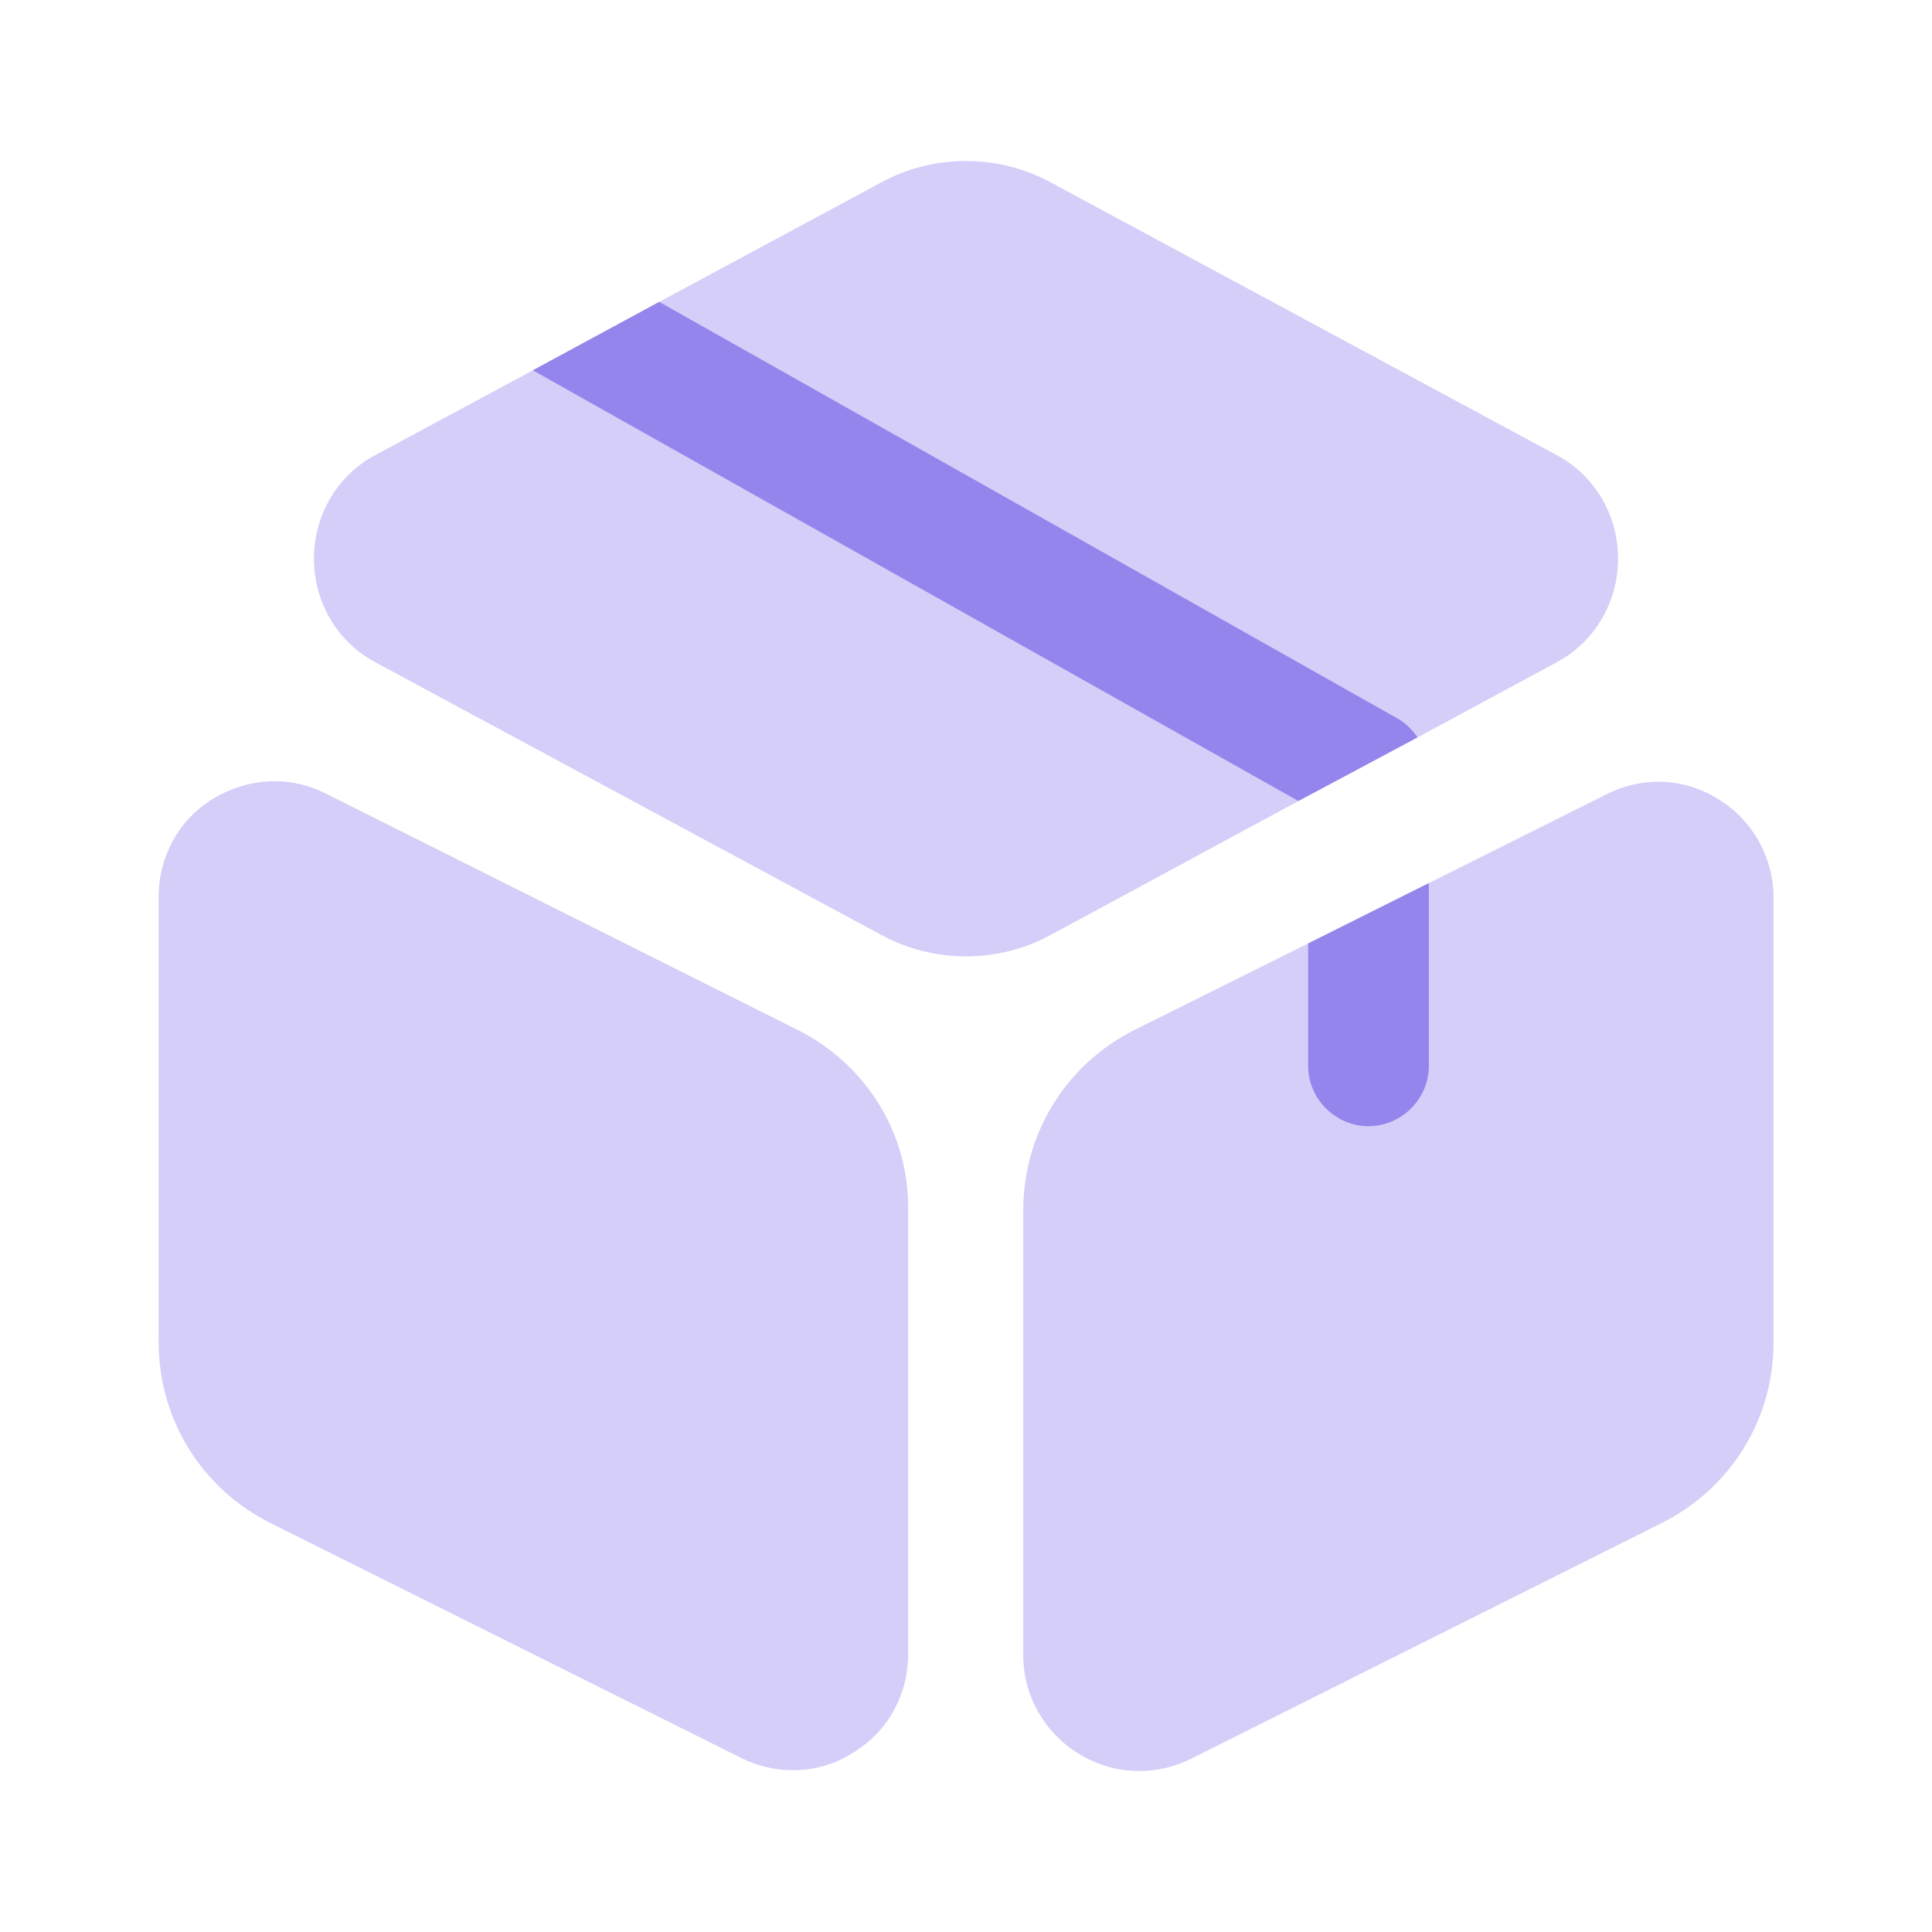
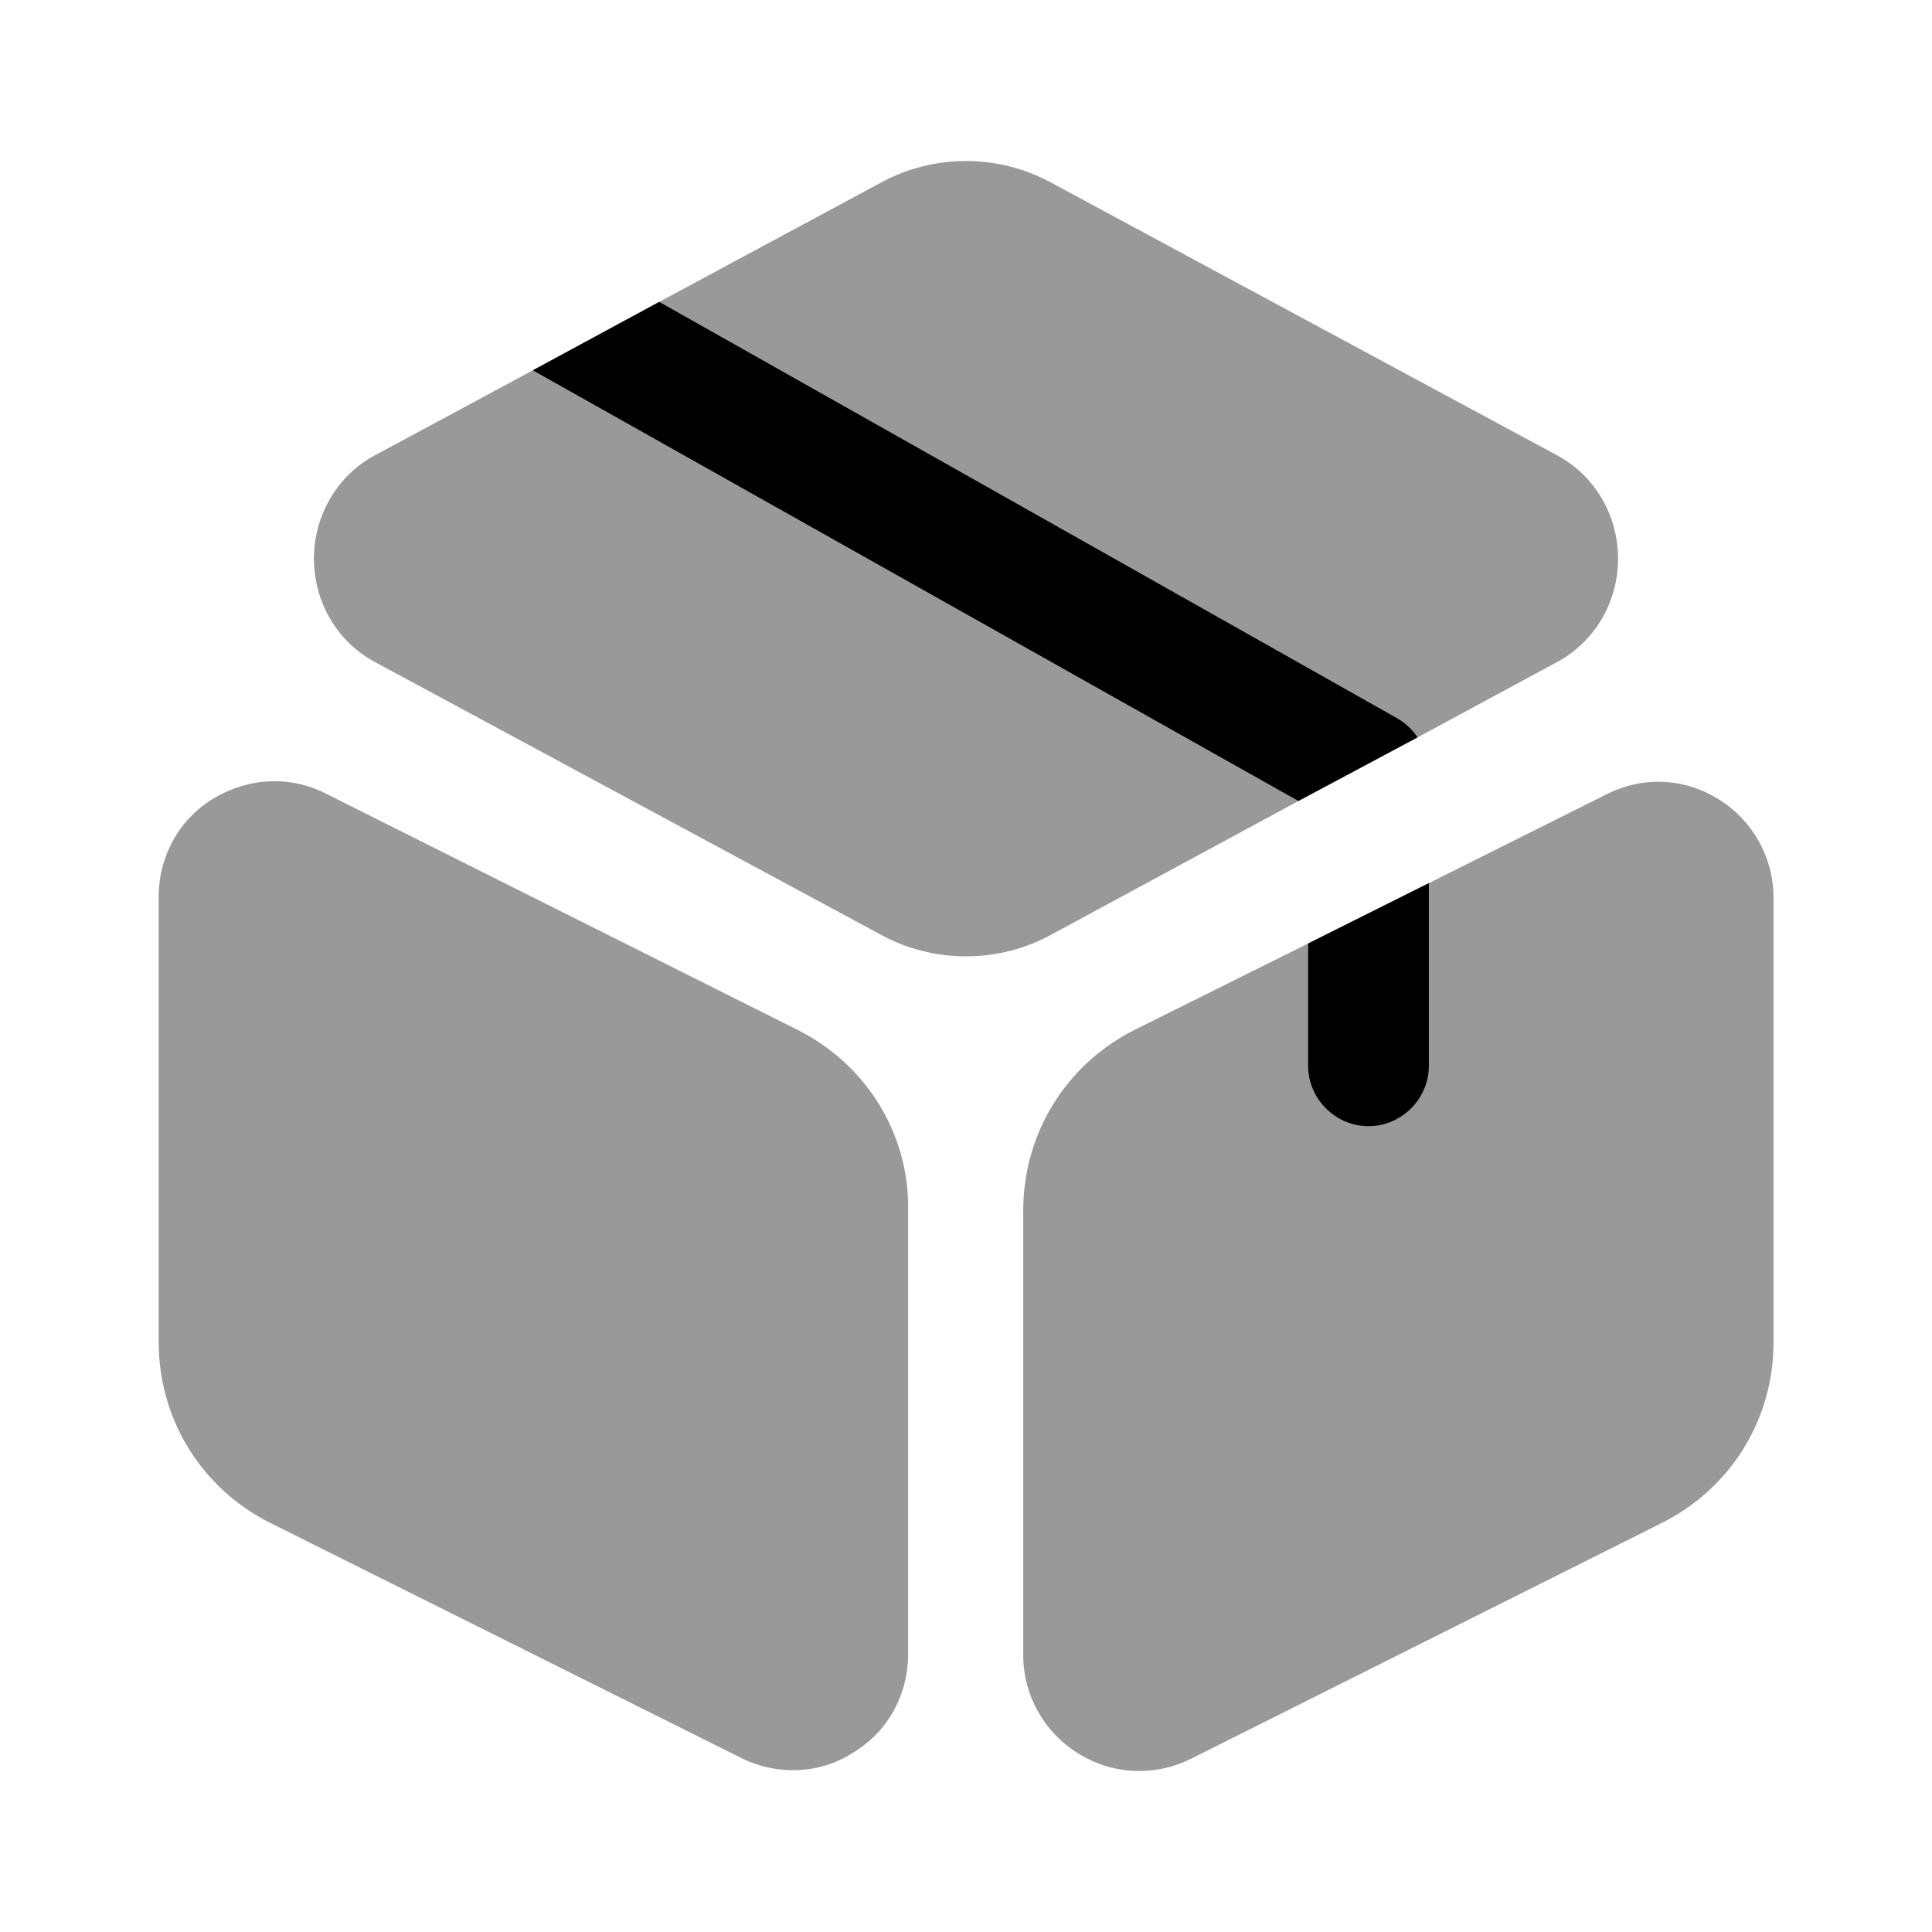
<svg xmlns="http://www.w3.org/2000/svg" width="20px" height="20px" viewBox="0 0 24 24" fill="none">
-   <path opacity="0.4" d="M20.1 6.94C20.1 7.48 19.81 7.97 19.35 8.22L17.61 9.16L16.13 9.95L13.06 11.61C12.73 11.79 12.37 11.88 12 11.88C11.63 11.88 11.27 11.79 10.94 11.61L4.65 8.22C4.19 7.97 3.9 7.48 3.9 6.94C3.9 6.4 4.19 5.91 4.65 5.66L6.62 4.6L8.19 3.75L10.94 2.27C11.6 1.91 12.4 1.91 13.06 2.27L19.35 5.66C19.81 5.91 20.1 6.4 20.1 6.94Z" fill="#9485ED" />
-   <path opacity="0.4" d="M9.901 12.79L4.051 9.86C3.601 9.63 3.081 9.66 2.651 9.92C2.221 10.18 1.971 10.64 1.971 11.14V16.67C1.971 17.63 2.501 18.49 3.361 18.92L9.211 21.84C9.411 21.94 9.631 21.99 9.851 21.99C10.111 21.99 10.371 21.92 10.601 21.77C11.031 21.51 11.281 21.05 11.281 20.55V15.02C11.291 14.08 10.761 13.22 9.901 12.79Z" fill="#9485ED" />
-   <path opacity="0.4" d="M22.031 11.15V16.68C22.031 17.63 21.501 18.49 20.641 18.92L14.791 21.85C14.591 21.95 14.371 22 14.151 22C13.891 22 13.631 21.93 13.391 21.78C12.971 21.52 12.711 21.06 12.711 20.56V15.04C12.711 14.08 13.241 13.22 14.101 12.79L16.251 11.72L17.751 10.97L19.951 9.87C20.401 9.64 20.921 9.66 21.351 9.93C21.771 10.19 22.031 10.65 22.031 11.15Z" fill="#9485ED" />
-   <path d="M17.609 9.16L16.129 9.95L6.619 4.6L8.189 3.75L17.369 8.93C17.469 8.99 17.549 9.07 17.609 9.16Z" fill="#9485ED" />
-   <path d="M17.75 10.97V13.24C17.75 13.65 17.41 13.99 17 13.99C16.59 13.99 16.25 13.65 16.25 13.24V11.72L17.75 10.97Z" fill="#9485ED" />
+   <path opacity="0.4" d="M20.1 6.94C20.1 7.48 19.81 7.97 19.35 8.22L17.61 9.16L16.13 9.95L13.06 11.61C12.73 11.79 12.37 11.88 12 11.88C11.63 11.88 11.27 11.79 10.94 11.61L4.65 8.22C4.19 7.97 3.9 7.48 3.9 6.94C3.9 6.4 4.19 5.91 4.65 5.66L6.62 4.6L8.19 3.75L10.94 2.27C11.6 1.91 12.4 1.91 13.06 2.27L19.35 5.66C19.81 5.91 20.1 6.4 20.1 6.94Z" fill="currentColor" />
+   <path opacity="0.4" d="M9.901 12.79L4.051 9.86C3.601 9.63 3.081 9.66 2.651 9.92C2.221 10.18 1.971 10.64 1.971 11.14V16.67C1.971 17.63 2.501 18.49 3.361 18.92L9.211 21.84C9.411 21.94 9.631 21.99 9.851 21.99C10.111 21.99 10.371 21.92 10.601 21.77C11.031 21.51 11.281 21.05 11.281 20.55V15.02C11.291 14.08 10.761 13.22 9.901 12.79Z" fill="currentColor" />
+   <path opacity="0.4" d="M22.031 11.15V16.68C22.031 17.63 21.501 18.49 20.641 18.92L14.791 21.85C14.591 21.95 14.371 22 14.151 22C13.891 22 13.631 21.93 13.391 21.78C12.971 21.52 12.711 21.06 12.711 20.56V15.04C12.711 14.08 13.241 13.22 14.101 12.79L16.251 11.72L17.751 10.97L19.951 9.87C20.401 9.64 20.921 9.66 21.351 9.93C21.771 10.19 22.031 10.65 22.031 11.15Z" fill="currentColor" />
+   <path d="M17.609 9.16L16.129 9.95L6.619 4.6L8.189 3.75L17.369 8.93C17.469 8.99 17.549 9.07 17.609 9.16Z" fill="currentColor" />
+   <path d="M17.75 10.97V13.24C17.75 13.65 17.41 13.99 17 13.99C16.59 13.99 16.25 13.65 16.25 13.24V11.72L17.75 10.97Z" fill="currentColor" />
</svg>
